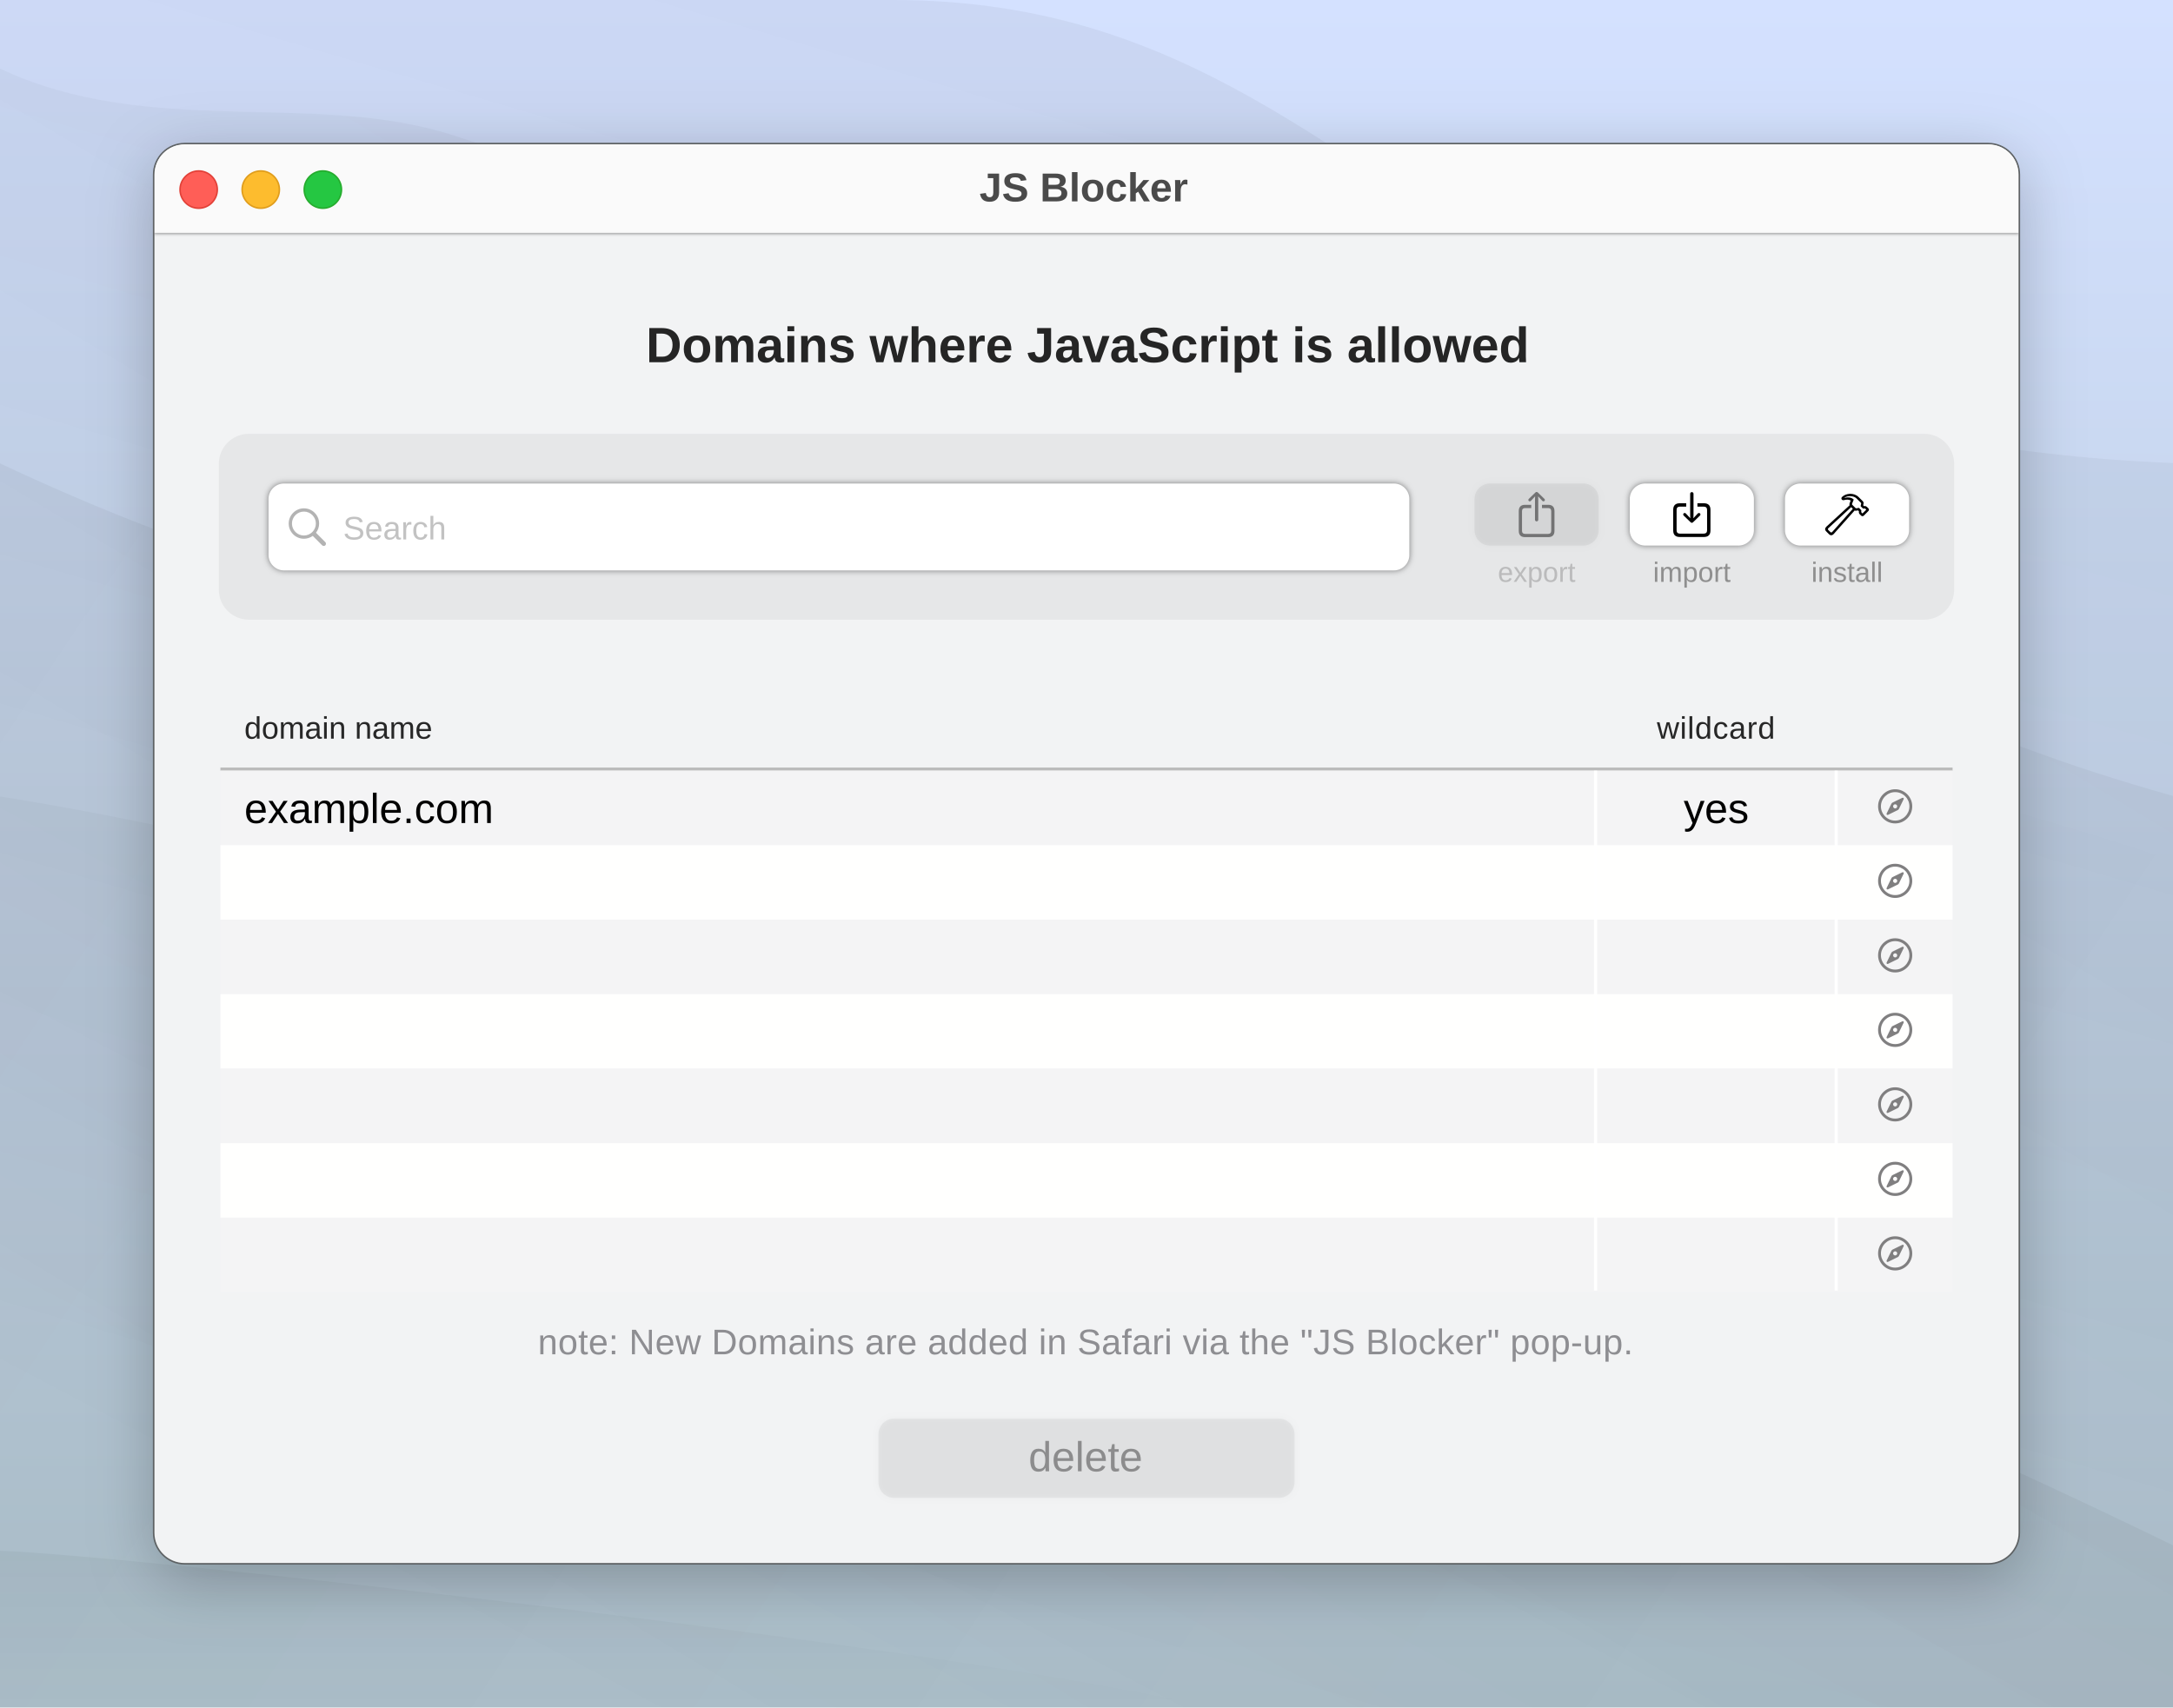
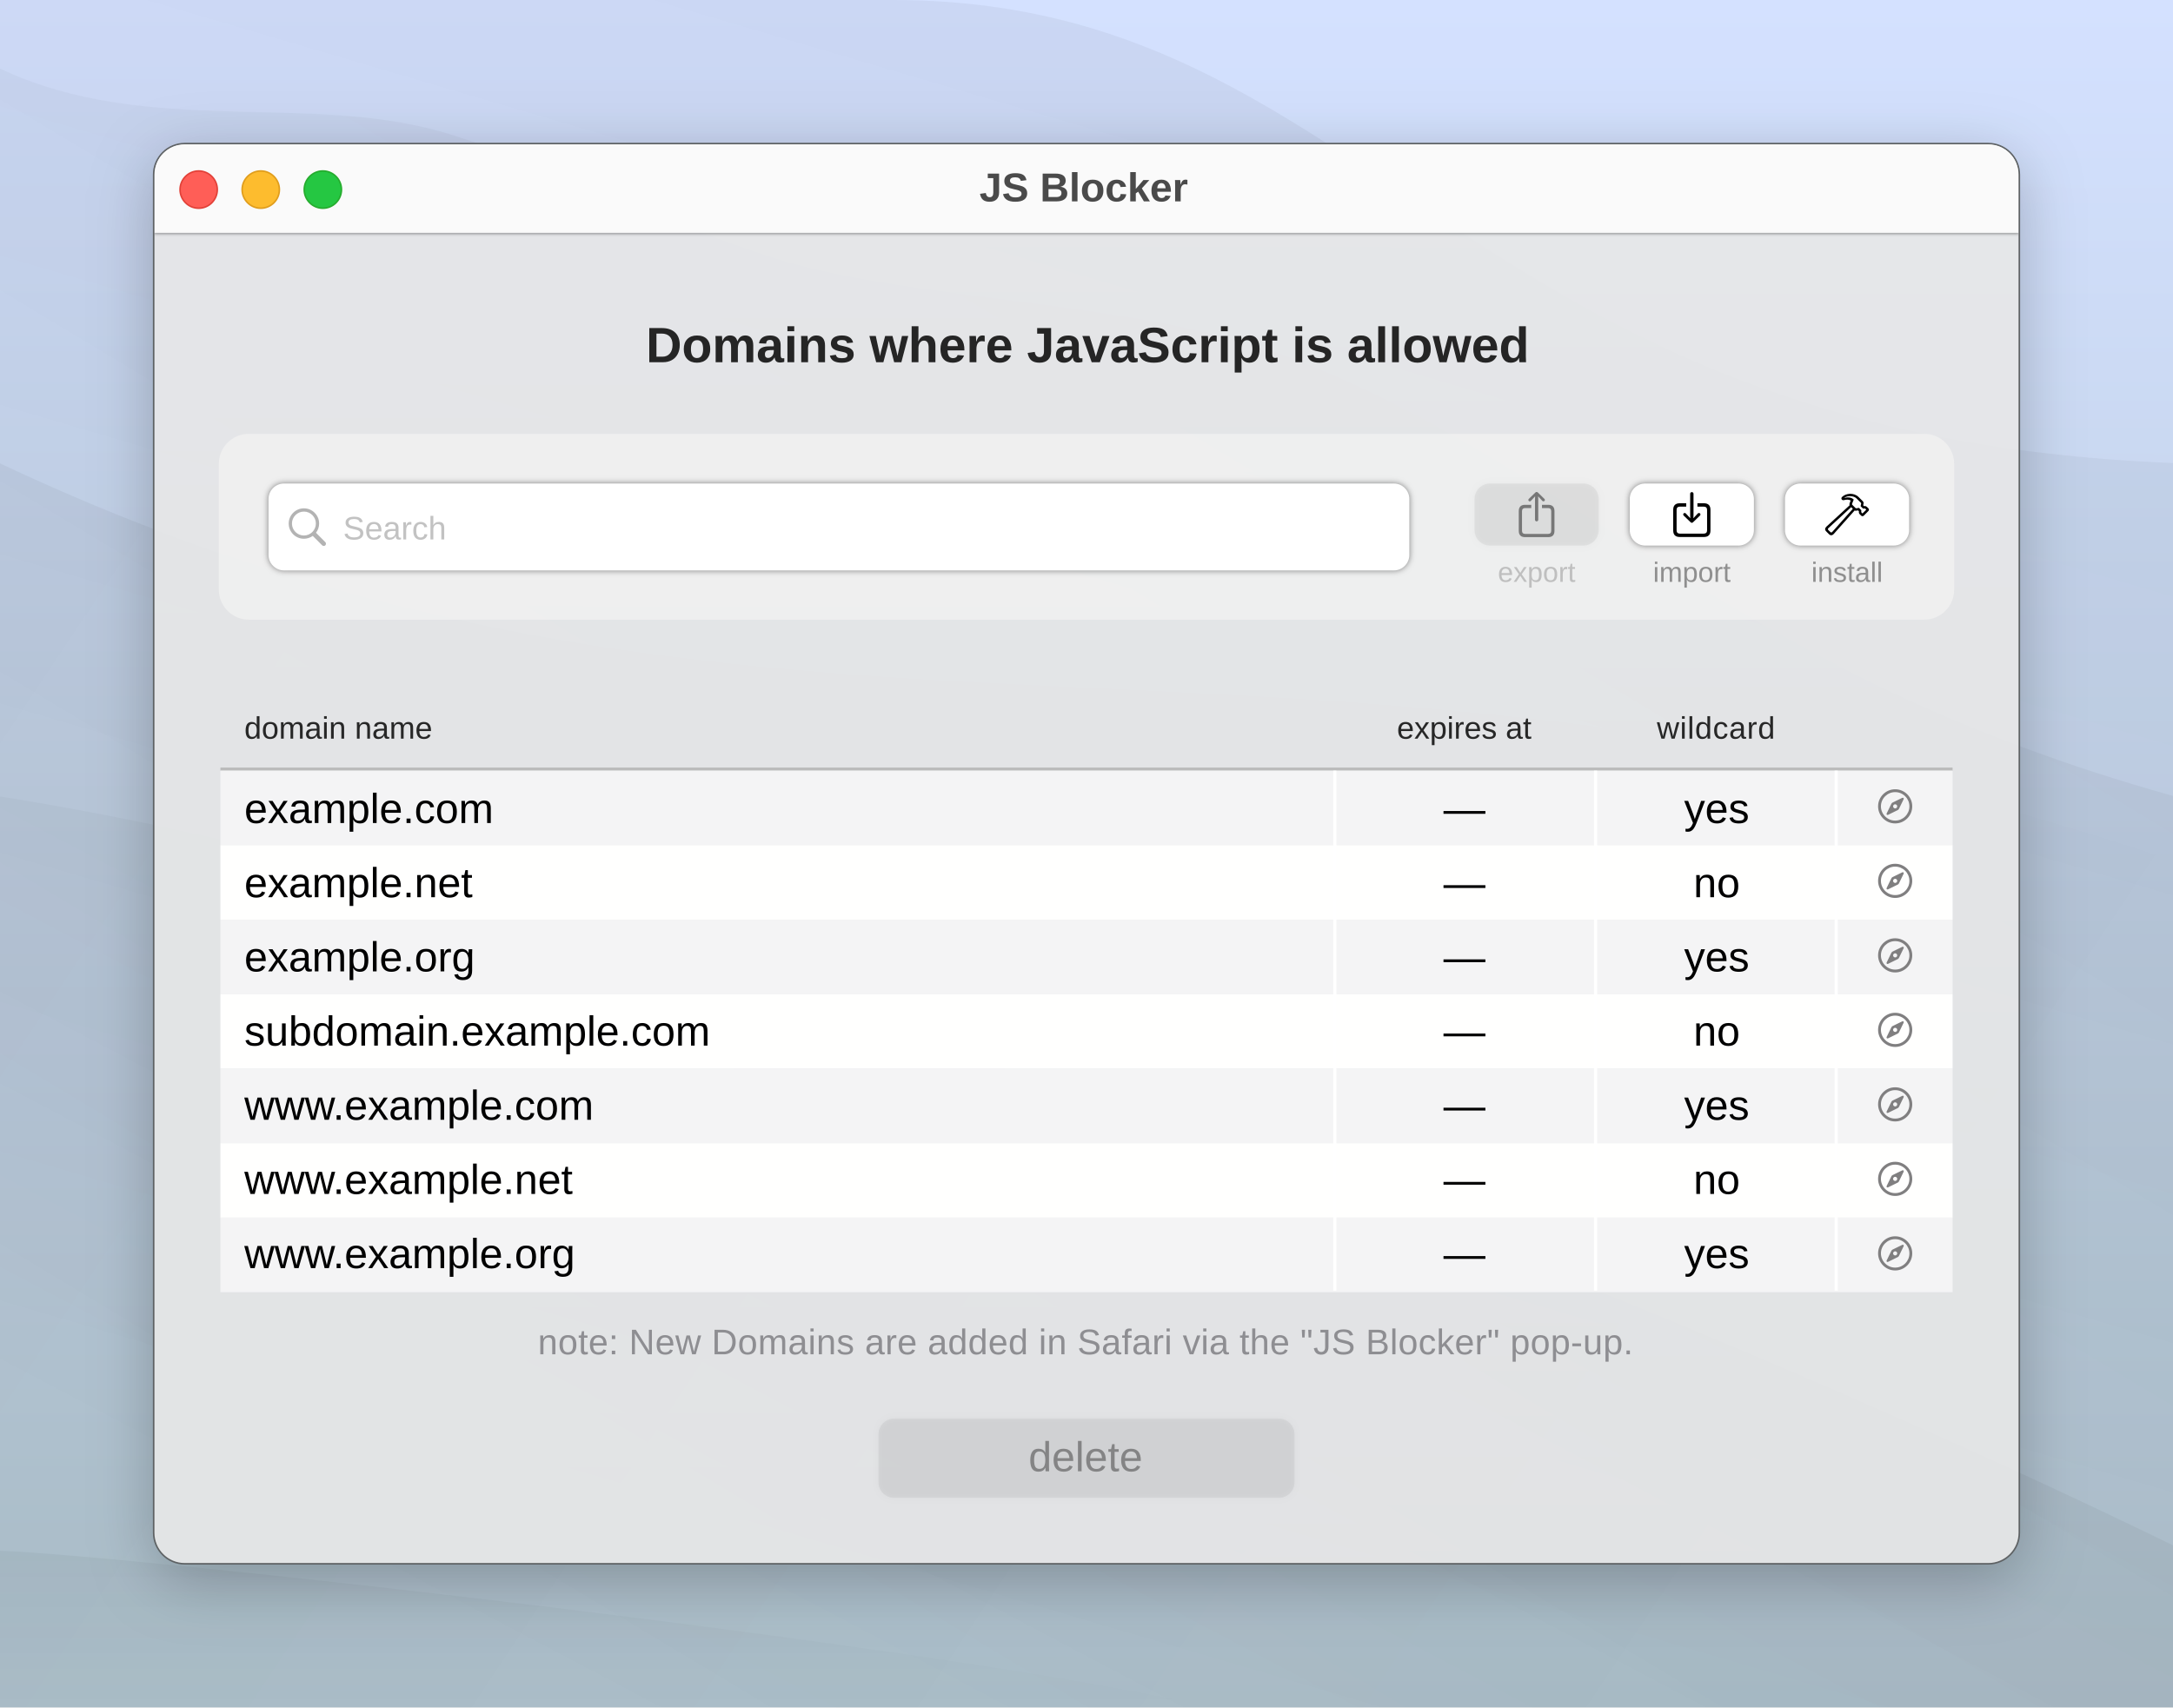
<svg xmlns="http://www.w3.org/2000/svg" xmlns:ns1="https://boxy-svg.com" viewBox="0 0 1400 1100">
  <defs>
    <filter id="drop-shadow-filter-0" color-interpolation-filters="sRGB" x="-50%" y="-50%" width="200%" height="200%" ns1:preset="drop-shadow 1 0 0 2 0.8 rgba(0,0,0,0.3)">
      <feGaussianBlur in="SourceAlpha" stdDeviation="2" />
      <feOffset dx="0" dy="0" />
      <feComponentTransfer result="offsetblur">
        <feFuncA id="spread-ctrl" type="linear" slope="1.6" />
      </feComponentTransfer>
      <feFlood flood-color="rgba(0,0,0,0.3)" />
      <feComposite in2="offsetblur" operator="in" />
      <feMerge>
        <feMergeNode />
        <feMergeNode in="SourceGraphic" />
      </feMerge>
    </filter>
    <filter id="filter-1" color-interpolation-filters="sRGB" x="-50%" y="-50%" width="200%" height="200%" ns1:preset="drop-shadow 1 0 0 2 0.9 rgba(0,0,0,0.3)">
      <feGaussianBlur in="SourceAlpha" stdDeviation="2" />
      <feOffset dx="0" dy="0" />
      <feComponentTransfer result="offsetblur">
        <feFuncA id="feFuncA-1" type="linear" slope="1.8" />
      </feComponentTransfer>
      <feFlood flood-color="rgba(0,0,0,0.3)" />
      <feComposite in2="offsetblur" operator="in" />
      <feMerge>
        <feMergeNode />
        <feMergeNode in="SourceGraphic" />
      </feMerge>
    </filter>
    <clipPath id="clip-0">
      <path style="filter: none; stroke-width: 1;" d="M 118.5 93 H 1281.5 A 19 19 0 0 1 1300.5 112 V 163 A 0 0 0 0 1 1300.5 163 H 99.5 A 0 0 0 0 1 99.5 163 V 112 A 19 19 0 0 1 118.5 93 Z" ns1:shape="rect 99.5 93 1201 70 0 19 19 0 19 19 0 0 0 0 0 0 2@79d0f68a" />
    </clipPath>
    <filter id="drop-shadow-filter-1" color-interpolation-filters="sRGB" x="-50%" y="-50%" width="200%" height="200%" ns1:preset="drop-shadow 1 0 1 1 0.5 rgba(0,0,0,0.3)">
      <feGaussianBlur in="SourceAlpha" stdDeviation="1" />
      <feOffset dx="0" dy="1" />
      <feComponentTransfer result="offsetblur">
        <feFuncA id="spread-ctrl-2" type="linear" slope="1" />
      </feComponentTransfer>
      <feFlood flood-color="rgba(0,0,0,0.3)" />
      <feComposite in2="offsetblur" operator="in" />
      <feMerge>
        <feMergeNode />
        <feMergeNode in="SourceGraphic" />
      </feMerge>
    </filter>
    <filter id="drop-shadow-filter-2" color-interpolation-filters="sRGB" x="-50%" y="-50%" width="200%" height="200%" ns1:preset="drop-shadow 1 0 10 20 0.4 rgba(0,0,0,0.3)">
      <feGaussianBlur in="SourceAlpha" stdDeviation="20" />
      <feOffset dx="0" dy="10" />
      <feComponentTransfer result="offsetblur">
        <feFuncA id="spread-ctrl-3" type="linear" slope="0.8" />
      </feComponentTransfer>
      <feFlood flood-color="rgba(0,0,0,0.3)" />
      <feComposite in2="offsetblur" operator="in" />
      <feMerge>
        <feMergeNode />
        <feMergeNode in="SourceGraphic" />
      </feMerge>
    </filter>
    <filter id="filter-2" color-interpolation-filters="sRGB" x="-50%" y="-50%" width="200%" height="200%" ns1:preset="drop-shadow 1 0 0 2 0.8 rgba(0,0,0,0.3)">
      <feGaussianBlur in="SourceAlpha" stdDeviation="2" />
      <feOffset dx="0" dy="0" />
      <feComponentTransfer result="offsetblur">
        <feFuncA id="feFuncA-2" type="linear" slope="1.6" />
      </feComponentTransfer>
      <feFlood flood-color="rgba(0,0,0,0.3)" />
      <feComposite in2="offsetblur" operator="in" />
      <feMerge>
        <feMergeNode />
        <feMergeNode in="SourceGraphic" />
      </feMerge>
    </filter>
    <filter id="filter-3" color-interpolation-filters="sRGB" x="-50%" y="-50%" width="200%" height="200%" ns1:preset="drop-shadow 1 0 0 2 0.8 rgba(0,0,0,0.3)">
      <feGaussianBlur in="SourceAlpha" stdDeviation="2" />
      <feOffset dx="0" dy="0" />
      <feComponentTransfer result="offsetblur">
        <feFuncA id="feFuncA-3" type="linear" slope="1.6" />
      </feComponentTransfer>
      <feFlood flood-color="rgba(0,0,0,0.3)" />
      <feComposite in2="offsetblur" operator="in" />
      <feMerge>
        <feMergeNode />
        <feMergeNode in="SourceGraphic" />
      </feMerge>
    </filter>
    <filter id="filter-4" color-interpolation-filters="sRGB" x="-50%" y="-50%" width="200%" height="200%" ns1:preset="drop-shadow 1 0 0 2 0.8 rgba(0,0,0,0.3)">
      <feGaussianBlur in="SourceAlpha" stdDeviation="2" />
      <feOffset dx="0" dy="0" />
      <feComponentTransfer result="offsetblur">
        <feFuncA id="feFuncA-4" type="linear" slope="1.6" />
      </feComponentTransfer>
      <feFlood flood-color="rgba(0,0,0,0.3)" />
      <feComposite in2="offsetblur" operator="in" />
      <feMerge>
        <feMergeNode />
        <feMergeNode in="SourceGraphic" />
      </feMerge>
    </filter>
    <linearGradient gradientUnits="userSpaceOnUse" x1="640" y1="0" x2="640" y2="1600" id="gradient-12" gradientTransform="matrix(1, 0.000935, -0.000933, 1.002701, 0.000278, -4.92004)">
      <stop offset="0" style="stop-color: rgb(212, 225, 255);" />
      <stop offset="1" style="stop-color: rgb(174, 193, 204);" />
    </linearGradient>
    <linearGradient gradientUnits="userSpaceOnUse" x1="640" y1="-4.322" x2="640" y2="1600" id="gradient-13" gradientTransform="matrix(0.905113, 0.425171, -0.428996, 0.913257, 421.5223, -297.958)">
      <stop offset="0" style="stop-color: rgba(0, 0, 0, 0.05);" />
      <stop offset="1" style="stop-color: rgba(0, 0, 0, 0);" />
    </linearGradient>
    <linearGradient gradientUnits="userSpaceOnUse" x1="640" y1="68.282" x2="640" y2="1600" id="gradient-14" gradientTransform="matrix(0.721682, 0.692225, -0.745288, 0.777003, 1234.325, 50.86939)">
      <stop offset="0" style="stop-color: rgba(0, 0, 0, 0.05)" />
      <stop offset="1" style="stop-color: rgba(0, 0, 0, 0);" />
    </linearGradient>
    <linearGradient gradientUnits="userSpaceOnUse" x1="640" y1="411.721" x2="640" y2="1600" id="gradient-15" gradientTransform="matrix(0.386046, -0.922479, 1.200052, 0.499868, -887.1528, 721.4235)">
      <stop offset="0" style="stop-color: rgba(0, 0, 0, 0.05)" />
      <stop offset="1" style="stop-color: rgba(0, 0, 0, 0);" />
    </linearGradient>
    <linearGradient gradientUnits="userSpaceOnUse" x1="640" y1="832.46" x2="640" y2="1600" id="gradient-16" gradientTransform="matrix(0.765344, 0.643622, -0.705663, 0.839119, 893.5021, -225.335)">
      <stop offset="0" style="stop-color: rgba(0, 0, 0, 0.05)" />
      <stop offset="1" style="stop-color: rgba(0, 0, 0, 0);" />
    </linearGradient>
    <linearGradient gradientUnits="userSpaceOnUse" x1="355.435" y1="1415.511" x2="355.435" y2="1600" id="gradient-17">
      <stop offset="0" style="stop-color: rgba(0, 0, 0, 0.05)" />
      <stop offset="1" style="stop-color: rgba(0, 0, 0, 0);" />
    </linearGradient>
    <mask id="mask-0">
      <rect style="fill: white;" width="1400" height="1100" />
      <rect x="99" y="92.5" width="1202" height="915" rx="20" ry="20" style="fill: black;" />
    </mask>
  </defs>
  <g transform="matrix(1.09375, 0, 0, 0.685648, 0.000014, 2.963363)">
    <rect width="1280" height="1604.32" style="fill: url(&quot;#gradient-12&quot;); filter: none;" y="-4.322" />
    <path style="fill: url(&quot;#gradient-13&quot;);" d="M 525.835 -4.322 L 0 -4.322 L 0 1600 L 1280 1600 L 1280 430.773 C 856.945 404.418 809.533 -4.322 525.835 -4.322 Z" />
    <path style="fill: url(&quot;#gradient-14&quot;);" d="M 0 60.128 L 0 1600 L 1280 1600 L 1280 743.578 C 1023.564 629.296 940.006 446.74 765.475 335.186 C 671.408 275.062 535.952 281.221 451.677 236.13 C 362.035 188.168 366.594 173.741 266.857 122.742 C 184.13 80.441 87.749 126.129 0 60.128 Z" />
    <path style="fill: url(&quot;#gradient-15&quot;);" d="M 0 431.073 L 0 1600 L 1280 1600 L 1280 804.411 C 760.053 523.401 452.746 771.609 0 431.073 Z" />
    <path style="fill: url(&quot;#gradient-16&quot;);" d="M 0 744.126 L 0 1600 L 1280 1600 L 1280 1447.736 C 888.534 1143.616 324.082 825.131 0 744.126 Z" />
    <path style="fill: url(&quot;#gradient-17&quot;);" d="M 0 1452.854 L 0 1600 L 713.673 1600 C 552.897 1541.214 74.299 1456.893 0 1452.854 Z" />
  </g>
  <g>
    <g>
      <rect style="filter: url(&quot;#drop-shadow-filter-2&quot;); fill: rgb(234, 112, 112); mask: url(&quot;#mask-0&quot;); stroke-width: 1;" x="99" y="92.5" width="1202" height="915" rx="20" ry="20" />
-       <rect style="filter: none; stroke: rgb(94, 98, 100); stroke-width: 1; fill: rgb(242, 243, 244);" x="99" y="92.5" width="1202" height="915" rx="20" ry="20" />
+       <rect style="filter: none; stroke: rgb(94, 98, 100); stroke-width: 1; fill: rgba(232, 232, 232, 0.9);" x="99" y="92.5" width="1202" height="915" rx="20" ry="20" />
    </g>
    <g>
      <path style="fill: rgb(250, 250, 250); clip-path: url(&quot;#clip-0&quot;); filter: url(&quot;#drop-shadow-filter-1&quot;); stroke-width: 1;" d="M 119 93 H 1281 A 19.5 19.5 0 0 1 1300.5 112.5 V 150 A 0 0 0 0 1 1300.5 150 H 99.5 A 0 0 0 0 1 99.5 150 V 112.5 A 19.5 19.5 0 0 1 119 93 Z" ns1:shape="rect 99.5 93 1201 57 0 19.5 19.5 0 19.5 19.5 0 0 0 0 0 0 2@111c30b0" />
      <g>
        <ellipse style="fill: rgb(255, 94, 87); stroke: rgb(226, 65, 56); filter: none; stroke-width: 1;" cx="128" cy="122.146" rx="12" ry="12" />
        <ellipse style="fill: rgb(253, 188, 46); stroke: rgb(224, 157, 28); filter: none; stroke-width: 1;" cx="168" cy="122.146" rx="12" ry="12" />
        <ellipse style="fill: rgb(37, 199, 66); stroke: rgb(37, 172, 45); filter: none; stroke-width: 1;" cx="208" cy="122.146" rx="12" ry="12" />
      </g>
      <text style="fill: rgb(74, 74, 74); font-family: Arial, sans-serif; font-size: 26px; font-weight: 700; white-space: pre;" transform="matrix(1, 0, 0, 1, 86.32189, -4.417633)">
        <tspan x="544.678" y="134.145">JS Blocker</tspan>
        <tspan x="544.678" dy="1em">​</tspan>
      </text>
    </g>
    <text style="fill: rgb(37, 37, 37); font-family: Arial, sans-serif; font-size: 32px; font-weight: 700; white-space: pre; stroke-width: 1;" x="416.18" y="233.362">Domains where JavaScript is allowed</text>
    <g>
-       <rect x="141" y="279.5" width="1118" height="119.726" style="stroke-width: 1; fill: rgb(230, 231, 232);" rx="19.283" ry="19.283" />
+       <rect x="141" y="279.5" width="1118" height="119.726" style="stroke-width: 1; fill: rgba(241, 241, 241, 0.8);" rx="19.283" ry="19.283" />
      <g>
        <rect style="fill: rgb(255, 255, 255); filter: url(&quot;#filter-4&quot;); stroke-width: 1;" x="173" y="311.5" width="735" height="56" rx="10" ry="10" />
        <path d="M 186 337.302 C 186 335.951 186.254 334.683 186.762 333.499 C 187.269 332.316 187.974 331.275 188.874 330.374 C 189.775 329.473 190.817 328.768 192 328.261 C 193.184 327.753 194.451 327.5 195.802 327.5 C 197.152 327.5 198.42 327.753 199.603 328.261 C 200.787 328.768 201.828 329.473 202.728 330.374 C 203.629 331.275 204.334 332.316 204.841 333.499 C 205.349 334.683 205.603 335.951 205.603 337.302 C 205.603 338.423 205.425 339.488 205.068 340.495 C 204.712 341.502 204.219 342.415 203.588 343.233 L 209.595 349.277 C 209.725 349.408 209.826 349.559 209.895 349.731 C 209.964 349.903 210 350.088 210 350.284 C 210 350.553 209.94 350.799 209.821 351.021 C 209.703 351.241 209.537 351.416 209.324 351.543 C 209.112 351.669 208.866 351.732 208.588 351.732 C 208.391 351.732 208.204 351.698 208.028 351.629 C 207.852 351.559 207.691 351.455 207.543 351.316 L 201.5 345.26 C 200.699 345.833 199.813 346.283 198.848 346.611 C 197.881 346.938 196.866 347.102 195.802 347.102 C 194.451 347.102 193.184 346.848 192 346.341 C 190.817 345.833 189.775 345.128 188.874 344.228 C 187.974 343.328 187.269 342.285 186.762 341.102 C 186.254 339.92 186 338.651 186 337.302 Z M 188.1 337.302 C 188.1 338.365 188.299 339.362 188.696 340.292 C 189.093 341.221 189.646 342.038 190.354 342.742 C 191.062 343.447 191.881 344 192.811 344.4 C 193.74 344.801 194.737 345.002 195.802 345.002 C 196.866 345.002 197.863 344.801 198.792 344.4 C 199.722 344 200.539 343.447 201.242 342.742 C 201.947 342.038 202.5 341.221 202.9 340.292 C 203.302 339.362 203.503 338.365 203.503 337.302 C 203.503 336.237 203.302 335.24 202.9 334.311 C 202.5 333.381 201.947 332.562 201.242 331.854 C 200.539 331.146 199.722 330.593 198.792 330.196 C 197.863 329.798 196.866 329.6 195.802 329.6 C 194.737 329.6 193.74 329.798 192.811 330.196 C 191.881 330.593 191.062 331.146 190.354 331.854 C 189.646 332.562 189.093 333.381 188.696 334.311 C 188.299 335.24 188.1 336.237 188.1 337.302 Z" style="text-wrap-mode: nowrap; stroke-width: 1; fill-opacity: 0.3;" />
        <text style="fill: rgb(51, 51, 51); fill-opacity: 0.3; font-family: Arial; font-size: 21px; white-space: pre; stroke-width: 1;" x="221.023" y="347.552">Search</text>
      </g>
      <g style="opacity: 0.5;">
        <rect style="filter: url(&quot;#filter-3&quot;); stroke-width: 1; fill: rgba(0, 0, 0, 0.11);" x="950" y="311.5" width="80" height="40" rx="10" ry="10" />
        <path d="M 982.55 346.058 C 981.2 346.058 980.21 345.725 979.54 345.056 C 978.86 344.386 978.5 343.379 978.5 342.043 L 978.5 329.253 C 978.5 327.913 978.86 326.91 979.54 326.24 C 980.21 325.57 981.2 325.232 982.55 325.232 L 986.53 325.232 L 986.53 327.322 L 982.58 327.322 C 981.95 327.322 981.44 327.49 981.12 327.831 C 980.74 328.176 980.59 328.682 980.59 329.353 L 980.59 341.936 C 980.59 342.612 980.74 343.12 981.12 343.46 C 981.44 343.801 981.95 343.974 982.58 343.974 L 997.4 343.974 C 998.03 343.974 998.54 343.801 998.87 343.46 C 999.25 343.12 999.41 342.612 999.41 341.936 L 999.41 329.353 C 999.41 328.682 999.25 328.176 998.87 327.831 C 998.54 327.49 998.03 327.322 997.4 327.322 L 993.45 327.322 L 993.45 325.232 L 997.45 325.232 C 998.8 325.232 999.79 325.57 1000.46 326.24 C 1001.15 326.91 1001.5 327.913 1001.5 329.253 L 1001.5 342.043 C 1001.5 343.379 1001.15 344.386 1000.46 345.056 C 999.79 345.725 998.8 346.058 997.45 346.058 L 982.55 346.058 Z M 989.99 335.901 C 989.71 335.901 989.46 335.799 989.27 335.603 C 989.07 335.4 988.95 335.168 988.95 334.9 L 988.95 321.712 L 989.04 319.781 L 988.3 320.541 L 986.31 322.679 C 986.14 322.887 985.9 322.993 985.59 322.993 C 985.31 322.993 985.1 322.909 984.93 322.732 C 984.77 322.563 984.66 322.344 984.66 322.083 C 984.66 321.834 984.79 321.606 984.99 321.397 L 989.22 317.275 C 989.4 317.148 989.5 317.061 989.64 317.013 C 989.73 316.966 989.88 316.941 989.99 316.941 C 990.13 316.941 990.27 316.966 990.36 317.013 C 990.5 317.061 990.6 317.148 990.76 317.275 L 995.01 321.397 C 995.2 321.606 995.33 321.834 995.33 322.083 C 995.33 322.344 995.21 322.563 995.05 322.732 C 994.88 322.909 994.66 322.993 994.37 322.993 C 994.08 322.993 993.84 322.887 993.67 322.679 L 991.7 320.541 L 990.96 319.781 L 991.05 321.712 L 991.05 334.9 C 991.05 335.168 990.93 335.4 990.73 335.603 C 990.54 335.799 990.3 335.901 989.99 335.901 Z" style="text-wrap-mode: nowrap; stroke-width: 1;" />
        <text style="fill: rgb(143, 143, 143); font-family: Arial, sans-serif; font-size: 18px; white-space: pre; stroke-width: 1;" x="964.987" y="374.869">export</text>
      </g>
      <g>
        <rect style="fill: rgb(255, 255, 255); filter: url(&quot;#filter-2&quot;); stroke-width: 1;" x="1050" y="311.5" width="80" height="40" rx="10" ry="10" />
        <path d="M 1082.24 345.961 C 1080.83 345.961 1079.77 345.611 1079.07 344.914 C 1078.35 344.215 1078 343.166 1078 341.77 L 1078 328.424 C 1078 327.027 1078.35 325.978 1079.07 325.28 C 1079.77 324.581 1080.83 324.232 1082.24 324.232 L 1086.38 324.232 L 1086.38 326.409 L 1082.27 326.409 C 1081.6 326.409 1081.08 326.587 1080.72 326.942 C 1080.35 327.299 1080.18 327.828 1080.18 328.532 L 1080.18 341.661 C 1080.18 342.364 1080.35 342.895 1080.72 343.251 C 1081.08 343.607 1081.6 343.785 1082.27 343.785 L 1097.72 343.785 C 1098.38 343.785 1098.9 343.607 1099.27 343.251 C 1099.64 342.895 1099.82 342.364 1099.82 341.661 L 1099.82 328.532 C 1099.82 327.828 1099.64 327.299 1099.27 326.942 C 1098.9 326.587 1098.38 326.409 1097.72 326.409 L 1093.6 326.409 L 1093.6 324.232 L 1097.76 324.232 C 1099.17 324.232 1100.23 324.581 1100.93 325.28 C 1101.65 325.978 1102 327.027 1102 328.424 L 1102 341.77 C 1102 343.166 1101.65 344.215 1100.93 344.914 C 1100.23 345.611 1099.17 345.961 1097.76 345.961 L 1082.24 345.961 Z M 1089.99 317.038 C 1090.29 317.038 1090.55 317.142 1090.75 317.35 C 1090.97 317.557 1091.08 317.8 1091.08 318.08 L 1091.08 331.831 L 1090.99 333.859 L 1091.76 333.061 L 1093.83 330.83 C 1094.02 330.614 1094.27 330.506 1094.56 330.506 C 1094.85 330.506 1095.08 330.596 1095.27 330.777 C 1095.45 330.956 1095.55 331.182 1095.55 331.452 C 1095.55 331.714 1095.44 331.953 1095.24 332.169 L 1090.78 336.468 C 1090.64 336.604 1090.52 336.697 1090.39 336.746 C 1090.27 336.796 1090.13 336.821 1089.99 336.821 C 1089.87 336.821 1089.73 336.796 1089.61 336.746 C 1089.48 336.697 1089.36 336.604 1089.21 336.468 L 1084.76 332.169 C 1084.55 331.953 1084.44 331.714 1084.44 331.452 C 1084.44 331.182 1084.53 330.956 1084.71 330.777 C 1084.9 330.596 1085.13 330.506 1085.41 330.506 C 1085.72 330.506 1085.96 330.614 1086.15 330.83 L 1088.24 333.061 L 1089.01 333.859 L 1088.93 331.831 L 1088.93 318.08 C 1088.93 317.8 1089.03 317.557 1089.25 317.35 C 1089.45 317.142 1089.71 317.038 1089.99 317.038 Z" style="text-wrap-mode: nowrap; stroke-width: 1;" />
        <text style="fill: rgb(143, 143, 143); font-family: Arial, sans-serif; font-size: 18px; white-space: pre; stroke-width: 1;" x="1065" y="374.869">import</text>
      </g>
      <g>
        <rect style="filter: url(&quot;#drop-shadow-filter-0&quot;); fill: rgb(255, 255, 255); stroke-width: 1;" x="1150" y="311.5" width="80" height="40" rx="10" ry="10" />
        <path d="M 1176.56 342.352 L 1178.34 344.147 C 1179.33 345.144 1180.47 345.085 1181.51 343.912 L 1195.33 328.384 L 1194.21 327.268 L 1180.49 342.678 C 1180.08 343.124 1179.7 343.24 1179.18 342.703 L 1177.99 341.533 C 1177.47 341.007 1177.59 340.635 1178.04 340.213 L 1193.41 326.054 L 1192.29 324.952 L 1176.79 339.21 C 1175.66 340.26 1175.58 341.368 1176.56 342.352 Z M 1186.78 320.162 C 1186.3 320.62 1186.27 321.269 1186.53 321.716 C 1186.79 322.118 1187.33 322.394 1188.03 322.221 C 1189.36 321.836 1190.91 321.679 1192.33 322.432 L 1191.73 324.049 C 1191.36 324.968 1191.55 325.621 1192.13 326.2 L 1194.45 328.548 C 1194.98 329.087 1195.48 329.105 1196.06 328.994 L 1197.07 328.824 L 1197.66 329.409 L 1197.62 329.92 C 1197.6 330.434 1197.74 330.892 1198.25 331.386 L 1199.02 332.152 C 1199.54 332.676 1200.27 332.721 1200.8 332.195 L 1203.75 329.231 C 1204.27 328.69 1204.24 327.996 1203.72 327.472 L 1202.94 326.694 C 1202.44 326.202 1202.01 326.009 1201.49 326.047 L 1200.95 326.096 L 1200.4 325.544 L 1200.63 324.473 C 1200.77 323.846 1200.57 323.342 1199.98 322.737 L 1197.42 320.2 C 1194.46 317.276 1189.3 317.682 1186.78 320.162 Z M 1188.4 320.634 C 1190.4 319.171 1194.31 319.335 1196.06 321.083 L 1198.86 323.854 C 1199.1 324.088 1199.14 324.273 1199.07 324.611 L 1198.74 326.12 L 1200.27 327.654 L 1201.28 327.6 C 1201.53 327.586 1201.61 327.607 1201.82 327.789 L 1202.39 328.362 L 1199.93 330.828 L 1199.36 330.255 C 1199.16 330.061 1199.12 329.971 1199.14 329.708 L 1199.2 328.722 L 1197.68 327.197 L 1196.13 327.465 C 1195.8 327.531 1195.66 327.5 1195.41 327.256 L 1193.37 325.235 C 1193.13 324.993 1193.12 324.834 1193.26 324.465 L 1194.31 321.858 C 1192.9 320.404 1190.42 320.14 1188.47 320.805 C 1188.33 320.867 1188.27 320.72 1188.4 320.634 Z" style="stroke-width: 1;" />
        <text style="fill: rgb(143, 143, 143); font-family: Arial, sans-serif; font-size: 18px; white-space: pre; stroke-width: 1;" x="1166.99" y="374.869">install</text>
      </g>
    </g>
    <g>
      <g>
        <text style="fill: rgb(39, 39, 39); font-family: Arial, sans-serif; font-size: 20px; white-space: pre;" x="157.408" y="475.902">domain name</text>
+         <text style="fill: rgb(39, 39, 39); font-family: Arial, sans-serif; font-size: 20px; white-space: pre;" x="900" y="475.902">expires at</text>
        <text style="fill: rgb(39, 39, 39); font-family: Arial, sans-serif; font-size: 20px; letter-spacing: 0.4px; white-space: pre;" x="1067.47" y="475.902">wildcard</text>
        <line style="stroke-width: 2; stroke: rgb(187, 187, 187); fill: none;" x1="142" y1="495.501" x2="1258" y2="495.501" />
      </g>
      <g>
        <rect x="142" y="496.5" width="1116" height="48" style="stroke-width: 1; fill: rgb(244, 244, 245);" />
        <rect x="142" y="544.5" width="1116" height="48" style="stroke-width: 1; fill: rgb(255, 255, 254);" />
        <rect x="142" y="592.5" width="1116" height="48" style="stroke-width: 1; fill: rgb(244, 244, 245);" />
        <rect x="142" y="640.5" width="1116" height="48" style="stroke-width: 1; fill: rgb(255, 255, 254);" />
        <rect x="142" y="688.5" width="1116" height="48" style="stroke-width: 1; fill: rgb(244, 244, 245);" />
        <rect x="142" y="736.5" width="1116" height="48" style="stroke-width: 1; fill: rgb(255, 255, 254);" />
        <rect x="142" y="784.5" width="1116" height="48" style="stroke-width: 1; fill: rgb(244, 244, 245);" />
      </g>
      <g>
+         <line style="stroke-width: 2; stroke: rgb(255, 255, 255); fill: none;" x1="860" y1="496.5" x2="860" y2="831.5" />
        <line style="stroke-width: 2; stroke: rgb(255, 255, 255); fill: none;" x1="1028" y1="496.5" x2="1028" y2="831.5" />
        <line style="stroke-width: 2; stroke: rgb(255, 255, 255); fill: none;" x1="1183" y1="496.5" x2="1183" y2="831.501" />
      </g>
      <g>
-         <text style="font-family: Arial, sans-serif; font-size: 27px; white-space: pre; stroke-width: 1;" x="157.408" y="530.256">example.com</text>
-         <text style="font-family: Arial, sans-serif; font-size: 27px; white-space: pre; stroke-width: 1;" x="1084.74" y="530.256">yes</text>
+         <text style="font-family: Arial, sans-serif; font-size: 27px; white-space: pre; stroke-width: 1;" x="157.408" y="530.256">example.com<tspan x="157.408" dy="1.77em">​</tspan>example.net<tspan x="157.408" dy="1.77em">​</tspan>example.org<tspan x="157.408" dy="1.77em">​</tspan>subdomain.example.com<tspan x="157.408" dy="1.77em">​</tspan>www.example.com<tspan x="157.408" dy="1.77em">​</tspan>www.example.net<tspan x="157.408" dy="1.77em">​</tspan>www.example.org<tspan x="157.408" dy="1.77em">​</tspan>
+         </text>
+         <text style="font-family: Arial, sans-serif; font-size: 27px; white-space: pre; stroke-width: 1; text-anchor: middle;" x="865.114" y="530.256" transform="matrix(1, 0, 0, 1, 78.38678, 0)">—<tspan x="865.114" dy="1.77em">​</tspan>—<tspan x="865.114" dy="1.77em">​</tspan>—<tspan x="865.114" dy="1.77em">​</tspan>—<tspan x="865.114" dy="1.77em">​</tspan>—<tspan x="865.114" dy="1.77em">​</tspan>—<tspan x="865.114" dy="1.77em">​</tspan>—<tspan x="865.114" dy="1.77em">​</tspan>
+         </text>
+         <text style="font-family: Arial, sans-serif; font-size: 27px; white-space: pre; stroke-width: 1; text-anchor: middle;" x="1084.74" y="530.256" transform="matrix(1, 0, 0, 1, 21.29947, 0)">yes<tspan x="1084.74" dy="1.77em">​</tspan>no<tspan x="1084.74" dy="1.77em">​</tspan>yes<tspan x="1084.74" dy="1.77em">​</tspan>no<tspan x="1084.74" dy="1.77em">​</tspan>yes<tspan x="1084.74" dy="1.77em">​</tspan>no<tspan x="1084.74" dy="1.77em">​</tspan>yes</text>
      </g>
      <g>
        <path d="M 1221 530.5 C 1219.48 530.5 1218.06 530.214 1216.73 529.643 C 1215.4 529.07 1214.23 528.282 1213.22 527.274 C 1212.22 526.269 1211.43 525.1 1210.86 523.77 C 1210.29 522.44 1210 521.017 1210 519.5 C 1210 517.983 1210.29 516.56 1210.86 515.23 C 1211.43 513.9 1212.22 512.729 1213.22 511.72 C 1214.23 510.709 1215.4 509.919 1216.73 509.352 C 1218.06 508.784 1219.48 508.5 1221 508.5 C 1222.52 508.5 1223.94 508.784 1225.27 509.352 C 1226.6 509.919 1227.77 510.709 1228.78 511.72 C 1229.78 512.729 1230.57 513.9 1231.14 515.23 C 1231.71 516.56 1232 517.983 1232 519.5 C 1232 521.017 1231.71 522.44 1231.14 523.77 C 1230.57 525.1 1229.78 526.269 1228.78 527.274 C 1227.77 528.282 1226.6 529.07 1225.27 529.643 C 1223.94 530.214 1222.52 530.5 1221 530.5 Z M 1221 528.667 C 1222.27 528.667 1223.45 528.429 1224.56 527.956 C 1225.67 527.48 1226.64 526.823 1227.48 525.982 C 1228.32 525.14 1228.98 524.165 1229.46 523.059 C 1229.93 521.952 1230.17 520.765 1230.17 519.5 C 1230.17 518.235 1229.93 517.047 1229.46 515.935 C 1228.98 514.824 1228.32 513.851 1227.48 513.012 C 1226.64 512.176 1225.67 511.52 1224.56 511.044 C 1223.45 510.571 1222.27 510.333 1221 510.333 C 1219.73 510.333 1218.55 510.571 1217.44 511.044 C 1216.33 511.52 1215.36 512.176 1214.52 513.012 C 1213.68 513.851 1213.02 514.824 1212.55 515.935 C 1212.07 517.047 1211.83 518.235 1211.83 519.5 C 1211.83 520.765 1212.07 521.952 1212.55 523.059 C 1213.02 524.165 1213.68 525.14 1214.52 525.982 C 1215.36 526.823 1216.33 527.48 1217.44 527.956 C 1218.55 528.429 1219.73 528.667 1221 528.667 Z M 1216.48 524.936 C 1216.24 525.049 1216.03 525.074 1215.85 525.01 C 1215.66 524.945 1215.54 524.822 1215.48 524.639 C 1215.41 524.455 1215.44 524.245 1215.55 524.007 L 1218.57 517.817 C 1218.75 517.464 1219 517.213 1219.32 517.063 L 1225.49 514.054 C 1225.87 513.874 1226.16 513.893 1226.38 514.108 C 1226.59 514.323 1226.6 514.615 1226.42 514.981 L 1223.42 521.161 C 1223.24 521.498 1222.99 521.747 1222.67 521.904 L 1216.48 524.936 Z M 1221 520.827 C 1221.36 520.827 1221.67 520.698 1221.93 520.438 C 1222.19 520.179 1222.32 519.867 1222.32 519.5 C 1222.32 519.134 1222.19 518.822 1221.93 518.567 C 1221.67 518.312 1221.36 518.184 1221 518.184 C 1220.63 518.184 1220.32 518.312 1220.06 518.567 C 1219.8 518.822 1219.67 519.134 1219.67 519.5 C 1219.67 519.867 1219.8 520.179 1220.06 520.438 C 1220.32 520.698 1220.63 520.827 1221 520.827 Z" style="text-wrap-mode: nowrap; fill: rgb(128, 127, 128);" />
        <path d="M 1221 578.5 C 1219.48 578.5 1218.06 578.214 1216.73 577.643 C 1215.4 577.07 1214.23 576.282 1213.22 575.274 C 1212.22 574.269 1211.43 573.1 1210.86 571.77 C 1210.29 570.44 1210 569.017 1210 567.5 C 1210 565.983 1210.29 564.56 1210.86 563.23 C 1211.43 561.9 1212.22 560.729 1213.22 559.72 C 1214.23 558.709 1215.4 557.919 1216.73 557.352 C 1218.06 556.784 1219.48 556.5 1221 556.5 C 1222.52 556.5 1223.94 556.784 1225.27 557.352 C 1226.6 557.919 1227.77 558.709 1228.78 559.72 C 1229.78 560.729 1230.57 561.9 1231.14 563.23 C 1231.71 564.56 1232 565.983 1232 567.5 C 1232 569.017 1231.71 570.44 1231.14 571.77 C 1230.57 573.1 1229.78 574.269 1228.78 575.274 C 1227.77 576.282 1226.6 577.07 1225.27 577.643 C 1223.94 578.214 1222.52 578.5 1221 578.5 Z M 1221 576.667 C 1222.27 576.667 1223.45 576.429 1224.56 575.956 C 1225.67 575.48 1226.64 574.823 1227.48 573.982 C 1228.32 573.14 1228.98 572.165 1229.46 571.059 C 1229.93 569.952 1230.17 568.765 1230.17 567.5 C 1230.17 566.235 1229.93 565.047 1229.46 563.935 C 1228.98 562.824 1228.32 561.851 1227.48 561.012 C 1226.64 560.176 1225.67 559.52 1224.56 559.044 C 1223.45 558.571 1222.27 558.333 1221 558.333 C 1219.73 558.333 1218.55 558.571 1217.44 559.044 C 1216.33 559.52 1215.36 560.176 1214.52 561.012 C 1213.68 561.851 1213.02 562.824 1212.55 563.935 C 1212.07 565.047 1211.83 566.235 1211.83 567.5 C 1211.83 568.765 1212.07 569.952 1212.55 571.059 C 1213.02 572.165 1213.68 573.14 1214.52 573.982 C 1215.36 574.823 1216.33 575.48 1217.44 575.956 C 1218.55 576.429 1219.73 576.667 1221 576.667 Z M 1216.48 572.936 C 1216.24 573.049 1216.03 573.074 1215.85 573.01 C 1215.66 572.945 1215.54 572.822 1215.48 572.639 C 1215.41 572.455 1215.44 572.245 1215.55 572.007 L 1218.57 565.817 C 1218.75 565.464 1219 565.213 1219.32 565.063 L 1225.49 562.054 C 1225.87 561.874 1226.16 561.893 1226.38 562.108 C 1226.59 562.323 1226.6 562.615 1226.42 562.981 L 1223.42 569.161 C 1223.24 569.498 1222.99 569.747 1222.67 569.904 L 1216.48 572.936 Z M 1221 568.827 C 1221.36 568.827 1221.67 568.698 1221.93 568.438 C 1222.19 568.179 1222.32 567.867 1222.32 567.5 C 1222.32 567.134 1222.19 566.822 1221.93 566.567 C 1221.67 566.312 1221.36 566.184 1221 566.184 C 1220.63 566.184 1220.32 566.312 1220.06 566.567 C 1219.8 566.822 1219.67 567.134 1219.67 567.5 C 1219.67 567.867 1219.8 568.179 1220.06 568.438 C 1220.32 568.698 1220.63 568.827 1221 568.827 Z" style="text-wrap-mode: nowrap; fill: rgb(128, 127, 128);" />
        <path d="M 1221 626.5 C 1219.48 626.5 1218.06 626.214 1216.73 625.643 C 1215.4 625.07 1214.23 624.282 1213.22 623.274 C 1212.22 622.269 1211.43 621.1 1210.86 619.77 C 1210.29 618.44 1210 617.017 1210 615.5 C 1210 613.983 1210.29 612.56 1210.86 611.23 C 1211.43 609.9 1212.22 608.729 1213.22 607.72 C 1214.23 606.709 1215.4 605.919 1216.73 605.352 C 1218.06 604.784 1219.48 604.5 1221 604.5 C 1222.52 604.5 1223.94 604.784 1225.27 605.352 C 1226.6 605.919 1227.77 606.709 1228.78 607.72 C 1229.78 608.729 1230.57 609.9 1231.14 611.23 C 1231.71 612.56 1232 613.983 1232 615.5 C 1232 617.017 1231.71 618.44 1231.14 619.77 C 1230.57 621.1 1229.78 622.269 1228.78 623.274 C 1227.77 624.282 1226.6 625.07 1225.27 625.643 C 1223.94 626.214 1222.52 626.5 1221 626.5 Z M 1221 624.667 C 1222.27 624.667 1223.45 624.429 1224.56 623.956 C 1225.67 623.48 1226.64 622.823 1227.48 621.982 C 1228.32 621.14 1228.98 620.165 1229.46 619.059 C 1229.93 617.952 1230.17 616.765 1230.17 615.5 C 1230.17 614.235 1229.93 613.047 1229.46 611.935 C 1228.98 610.824 1228.32 609.851 1227.48 609.012 C 1226.64 608.176 1225.67 607.52 1224.56 607.044 C 1223.45 606.571 1222.27 606.333 1221 606.333 C 1219.73 606.333 1218.55 606.571 1217.44 607.044 C 1216.33 607.52 1215.36 608.176 1214.52 609.012 C 1213.68 609.851 1213.02 610.824 1212.55 611.935 C 1212.07 613.047 1211.83 614.235 1211.83 615.5 C 1211.83 616.765 1212.07 617.952 1212.55 619.059 C 1213.02 620.165 1213.68 621.14 1214.52 621.982 C 1215.36 622.823 1216.33 623.48 1217.44 623.956 C 1218.55 624.429 1219.73 624.667 1221 624.667 Z M 1216.48 620.936 C 1216.24 621.049 1216.03 621.074 1215.85 621.01 C 1215.66 620.945 1215.54 620.822 1215.48 620.639 C 1215.41 620.455 1215.44 620.245 1215.55 620.007 L 1218.57 613.817 C 1218.75 613.464 1219 613.213 1219.32 613.063 L 1225.49 610.054 C 1225.87 609.874 1226.16 609.893 1226.38 610.108 C 1226.59 610.323 1226.6 610.615 1226.42 610.981 L 1223.42 617.161 C 1223.24 617.498 1222.99 617.747 1222.67 617.904 L 1216.48 620.936 Z M 1221 616.827 C 1221.36 616.827 1221.67 616.698 1221.93 616.438 C 1222.19 616.179 1222.32 615.867 1222.32 615.5 C 1222.32 615.134 1222.19 614.822 1221.93 614.567 C 1221.67 614.312 1221.36 614.184 1221 614.184 C 1220.63 614.184 1220.32 614.312 1220.06 614.567 C 1219.8 614.822 1219.67 615.134 1219.67 615.5 C 1219.67 615.867 1219.8 616.179 1220.06 616.438 C 1220.32 616.698 1220.63 616.827 1221 616.827 Z" style="text-wrap-mode: nowrap; fill: rgb(128, 127, 128);" />
        <path d="M 1221 674.5 C 1219.48 674.5 1218.06 674.214 1216.73 673.643 C 1215.4 673.07 1214.23 672.282 1213.22 671.274 C 1212.22 670.269 1211.43 669.1 1210.86 667.77 C 1210.29 666.44 1210 665.017 1210 663.5 C 1210 661.983 1210.29 660.56 1210.86 659.23 C 1211.43 657.9 1212.22 656.729 1213.22 655.72 C 1214.23 654.709 1215.4 653.919 1216.73 653.352 C 1218.06 652.784 1219.48 652.5 1221 652.5 C 1222.52 652.5 1223.94 652.784 1225.27 653.352 C 1226.6 653.919 1227.77 654.709 1228.78 655.72 C 1229.78 656.729 1230.57 657.9 1231.14 659.23 C 1231.71 660.56 1232 661.983 1232 663.5 C 1232 665.017 1231.71 666.44 1231.14 667.77 C 1230.57 669.1 1229.78 670.269 1228.78 671.274 C 1227.77 672.282 1226.6 673.07 1225.27 673.643 C 1223.94 674.214 1222.52 674.5 1221 674.5 Z M 1221 672.667 C 1222.27 672.667 1223.45 672.429 1224.56 671.956 C 1225.67 671.48 1226.64 670.823 1227.48 669.982 C 1228.32 669.14 1228.98 668.165 1229.46 667.059 C 1229.93 665.952 1230.17 664.765 1230.17 663.5 C 1230.17 662.235 1229.93 661.047 1229.46 659.935 C 1228.98 658.824 1228.32 657.851 1227.48 657.012 C 1226.64 656.176 1225.67 655.52 1224.56 655.044 C 1223.45 654.571 1222.27 654.333 1221 654.333 C 1219.73 654.333 1218.55 654.571 1217.44 655.044 C 1216.33 655.52 1215.36 656.176 1214.52 657.012 C 1213.68 657.851 1213.02 658.824 1212.55 659.935 C 1212.07 661.047 1211.83 662.235 1211.83 663.5 C 1211.83 664.765 1212.07 665.952 1212.55 667.059 C 1213.02 668.165 1213.68 669.14 1214.52 669.982 C 1215.36 670.823 1216.33 671.48 1217.44 671.956 C 1218.55 672.429 1219.73 672.667 1221 672.667 Z M 1216.48 668.936 C 1216.24 669.049 1216.03 669.074 1215.85 669.01 C 1215.66 668.945 1215.54 668.822 1215.48 668.639 C 1215.41 668.455 1215.44 668.245 1215.55 668.007 L 1218.57 661.817 C 1218.75 661.464 1219 661.213 1219.32 661.063 L 1225.49 658.054 C 1225.87 657.874 1226.16 657.893 1226.38 658.108 C 1226.59 658.323 1226.6 658.615 1226.42 658.981 L 1223.42 665.161 C 1223.24 665.498 1222.99 665.747 1222.67 665.904 L 1216.48 668.936 Z M 1221 664.827 C 1221.36 664.827 1221.67 664.698 1221.93 664.438 C 1222.19 664.179 1222.32 663.867 1222.32 663.5 C 1222.32 663.134 1222.19 662.822 1221.93 662.567 C 1221.67 662.312 1221.36 662.184 1221 662.184 C 1220.63 662.184 1220.32 662.312 1220.06 662.567 C 1219.8 662.822 1219.67 663.134 1219.67 663.5 C 1219.67 663.867 1219.8 664.179 1220.06 664.438 C 1220.32 664.698 1220.63 664.827 1221 664.827 Z" style="text-wrap-mode: nowrap; fill: rgb(128, 127, 128);" />
        <path d="M 1221 722.5 C 1219.48 722.5 1218.06 722.214 1216.73 721.643 C 1215.4 721.07 1214.23 720.282 1213.22 719.274 C 1212.22 718.269 1211.43 717.1 1210.86 715.77 C 1210.29 714.44 1210 713.017 1210 711.5 C 1210 709.983 1210.29 708.56 1210.86 707.23 C 1211.43 705.9 1212.22 704.729 1213.22 703.72 C 1214.23 702.709 1215.4 701.919 1216.73 701.352 C 1218.06 700.784 1219.48 700.5 1221 700.5 C 1222.52 700.5 1223.94 700.784 1225.27 701.352 C 1226.6 701.919 1227.77 702.709 1228.78 703.72 C 1229.78 704.729 1230.57 705.9 1231.14 707.23 C 1231.71 708.56 1232 709.983 1232 711.5 C 1232 713.017 1231.71 714.44 1231.14 715.77 C 1230.57 717.1 1229.78 718.269 1228.78 719.274 C 1227.77 720.282 1226.6 721.07 1225.27 721.643 C 1223.94 722.214 1222.52 722.5 1221 722.5 Z M 1221 720.667 C 1222.27 720.667 1223.45 720.429 1224.56 719.956 C 1225.67 719.48 1226.64 718.823 1227.48 717.982 C 1228.32 717.14 1228.98 716.165 1229.46 715.059 C 1229.93 713.952 1230.17 712.765 1230.17 711.5 C 1230.17 710.235 1229.93 709.047 1229.46 707.935 C 1228.98 706.824 1228.32 705.851 1227.48 705.012 C 1226.64 704.176 1225.67 703.52 1224.56 703.044 C 1223.45 702.571 1222.27 702.333 1221 702.333 C 1219.73 702.333 1218.55 702.571 1217.44 703.044 C 1216.33 703.52 1215.36 704.176 1214.52 705.012 C 1213.68 705.851 1213.02 706.824 1212.55 707.935 C 1212.07 709.047 1211.83 710.235 1211.83 711.5 C 1211.83 712.765 1212.07 713.952 1212.55 715.059 C 1213.02 716.165 1213.68 717.14 1214.52 717.982 C 1215.36 718.823 1216.33 719.48 1217.44 719.956 C 1218.55 720.429 1219.73 720.667 1221 720.667 Z M 1216.48 716.936 C 1216.24 717.049 1216.03 717.074 1215.85 717.01 C 1215.66 716.945 1215.54 716.822 1215.48 716.639 C 1215.41 716.455 1215.44 716.245 1215.55 716.007 L 1218.57 709.817 C 1218.75 709.464 1219 709.213 1219.32 709.063 L 1225.49 706.054 C 1225.87 705.874 1226.16 705.893 1226.38 706.108 C 1226.59 706.323 1226.6 706.615 1226.42 706.981 L 1223.42 713.161 C 1223.24 713.498 1222.99 713.747 1222.67 713.904 L 1216.48 716.936 Z M 1221 712.827 C 1221.36 712.827 1221.67 712.698 1221.93 712.438 C 1222.19 712.179 1222.32 711.867 1222.32 711.5 C 1222.32 711.134 1222.19 710.822 1221.93 710.567 C 1221.67 710.312 1221.36 710.184 1221 710.184 C 1220.63 710.184 1220.32 710.312 1220.06 710.567 C 1219.8 710.822 1219.67 711.134 1219.67 711.5 C 1219.67 711.867 1219.8 712.179 1220.06 712.438 C 1220.32 712.698 1220.63 712.827 1221 712.827 Z" style="text-wrap-mode: nowrap; fill: rgb(128, 127, 128);" />
        <path d="M 1221 770.5 C 1219.48 770.5 1218.06 770.214 1216.73 769.643 C 1215.4 769.07 1214.23 768.282 1213.22 767.274 C 1212.22 766.269 1211.43 765.1 1210.86 763.77 C 1210.29 762.44 1210 761.017 1210 759.5 C 1210 757.983 1210.29 756.56 1210.86 755.23 C 1211.43 753.9 1212.22 752.729 1213.22 751.72 C 1214.23 750.709 1215.4 749.919 1216.73 749.352 C 1218.06 748.784 1219.48 748.5 1221 748.5 C 1222.52 748.5 1223.94 748.784 1225.27 749.352 C 1226.6 749.919 1227.77 750.709 1228.78 751.72 C 1229.78 752.729 1230.57 753.9 1231.14 755.23 C 1231.71 756.56 1232 757.983 1232 759.5 C 1232 761.017 1231.71 762.44 1231.14 763.77 C 1230.57 765.1 1229.78 766.269 1228.78 767.274 C 1227.77 768.282 1226.6 769.07 1225.27 769.643 C 1223.94 770.214 1222.52 770.5 1221 770.5 Z M 1221 768.667 C 1222.27 768.667 1223.45 768.429 1224.56 767.956 C 1225.67 767.48 1226.64 766.823 1227.48 765.982 C 1228.32 765.14 1228.98 764.165 1229.46 763.059 C 1229.93 761.952 1230.17 760.765 1230.17 759.5 C 1230.17 758.235 1229.93 757.047 1229.46 755.935 C 1228.98 754.824 1228.32 753.851 1227.48 753.012 C 1226.64 752.176 1225.67 751.52 1224.56 751.044 C 1223.45 750.571 1222.27 750.333 1221 750.333 C 1219.73 750.333 1218.55 750.571 1217.44 751.044 C 1216.33 751.52 1215.36 752.176 1214.52 753.012 C 1213.68 753.851 1213.02 754.824 1212.55 755.935 C 1212.07 757.047 1211.83 758.235 1211.83 759.5 C 1211.83 760.765 1212.07 761.952 1212.55 763.059 C 1213.02 764.165 1213.68 765.14 1214.52 765.982 C 1215.36 766.823 1216.33 767.48 1217.44 767.956 C 1218.55 768.429 1219.73 768.667 1221 768.667 Z M 1216.48 764.936 C 1216.24 765.049 1216.03 765.074 1215.85 765.01 C 1215.66 764.945 1215.54 764.822 1215.48 764.639 C 1215.41 764.455 1215.44 764.245 1215.55 764.007 L 1218.57 757.817 C 1218.75 757.464 1219 757.213 1219.32 757.063 L 1225.49 754.054 C 1225.87 753.874 1226.16 753.893 1226.38 754.108 C 1226.59 754.323 1226.6 754.615 1226.42 754.981 L 1223.42 761.161 C 1223.24 761.498 1222.99 761.747 1222.67 761.904 L 1216.48 764.936 Z M 1221 760.827 C 1221.36 760.827 1221.67 760.698 1221.93 760.438 C 1222.19 760.179 1222.32 759.867 1222.32 759.5 C 1222.32 759.134 1222.19 758.822 1221.93 758.567 C 1221.67 758.312 1221.36 758.184 1221 758.184 C 1220.63 758.184 1220.32 758.312 1220.06 758.567 C 1219.8 758.822 1219.67 759.134 1219.67 759.5 C 1219.67 759.867 1219.8 760.179 1220.06 760.438 C 1220.32 760.698 1220.63 760.827 1221 760.827 Z" style="text-wrap-mode: nowrap; fill: rgb(128, 127, 128);" />
        <path d="M 1221 818.5 C 1219.48 818.5 1218.06 818.214 1216.73 817.643 C 1215.4 817.07 1214.23 816.282 1213.22 815.274 C 1212.22 814.269 1211.43 813.1 1210.86 811.77 C 1210.29 810.44 1210 809.017 1210 807.5 C 1210 805.983 1210.29 804.56 1210.86 803.23 C 1211.43 801.9 1212.22 800.729 1213.22 799.72 C 1214.23 798.709 1215.4 797.919 1216.73 797.352 C 1218.06 796.784 1219.48 796.5 1221 796.5 C 1222.52 796.5 1223.94 796.784 1225.27 797.352 C 1226.6 797.919 1227.77 798.709 1228.78 799.72 C 1229.78 800.729 1230.57 801.9 1231.14 803.23 C 1231.71 804.56 1232 805.983 1232 807.5 C 1232 809.017 1231.71 810.44 1231.14 811.77 C 1230.57 813.1 1229.78 814.269 1228.78 815.274 C 1227.77 816.282 1226.6 817.07 1225.27 817.643 C 1223.94 818.214 1222.52 818.5 1221 818.5 Z M 1221 816.667 C 1222.27 816.667 1223.45 816.429 1224.56 815.956 C 1225.67 815.48 1226.64 814.823 1227.48 813.982 C 1228.32 813.14 1228.98 812.165 1229.46 811.059 C 1229.93 809.952 1230.17 808.765 1230.17 807.5 C 1230.17 806.235 1229.93 805.047 1229.46 803.935 C 1228.98 802.824 1228.32 801.851 1227.48 801.012 C 1226.64 800.176 1225.67 799.52 1224.56 799.044 C 1223.45 798.571 1222.27 798.333 1221 798.333 C 1219.73 798.333 1218.55 798.571 1217.44 799.044 C 1216.33 799.52 1215.36 800.176 1214.52 801.012 C 1213.68 801.851 1213.02 802.824 1212.55 803.935 C 1212.07 805.047 1211.83 806.235 1211.83 807.5 C 1211.83 808.765 1212.07 809.952 1212.55 811.059 C 1213.02 812.165 1213.68 813.14 1214.52 813.982 C 1215.36 814.823 1216.33 815.48 1217.44 815.956 C 1218.55 816.429 1219.73 816.667 1221 816.667 Z M 1216.48 812.936 C 1216.24 813.049 1216.03 813.074 1215.85 813.01 C 1215.66 812.945 1215.54 812.822 1215.48 812.639 C 1215.41 812.455 1215.44 812.245 1215.55 812.007 L 1218.57 805.817 C 1218.75 805.464 1219 805.213 1219.32 805.063 L 1225.49 802.054 C 1225.87 801.874 1226.16 801.893 1226.38 802.108 C 1226.59 802.323 1226.6 802.615 1226.42 802.981 L 1223.42 809.161 C 1223.24 809.498 1222.99 809.747 1222.67 809.904 L 1216.48 812.936 Z M 1221 808.827 C 1221.36 808.827 1221.67 808.698 1221.93 808.438 C 1222.19 808.179 1222.32 807.867 1222.32 807.5 C 1222.32 807.134 1222.19 806.822 1221.93 806.567 C 1221.67 806.312 1221.36 806.184 1221 806.184 C 1220.63 806.184 1220.32 806.312 1220.06 806.567 C 1219.8 806.822 1219.67 807.134 1219.67 807.5 C 1219.67 807.867 1219.8 808.179 1220.06 808.438 C 1220.32 808.698 1220.63 808.827 1221 808.827 Z" style="text-wrap-mode: nowrap; fill: rgb(128, 127, 128);" />
      </g>
    </g>
    <text style="fill: rgb(142, 142, 146); font-family: Arial, sans-serif; font-size: 23px; letter-spacing: 0.2px; white-space: pre; stroke-width: 1;" x="346.516" y="872.535">note: New Domains are added in Safari via the "JS Blocker" pop-up.</text>
    <g style="opacity: 0.5;">
      <rect style="filter: url(&quot;#filter-1&quot;); stroke-width: 1; fill: rgba(0, 0, 0, 0.106);" x="566" y="914" width="268" height="51" rx="10" ry="10" />
      <text style="fill: rgb(38, 38, 38); font-family: Arial, sans-serif; font-size: 27px; white-space: pre; stroke-width: 1;" x="662.633" y="947.893">delete</text>
    </g>
  </g>
</svg>
